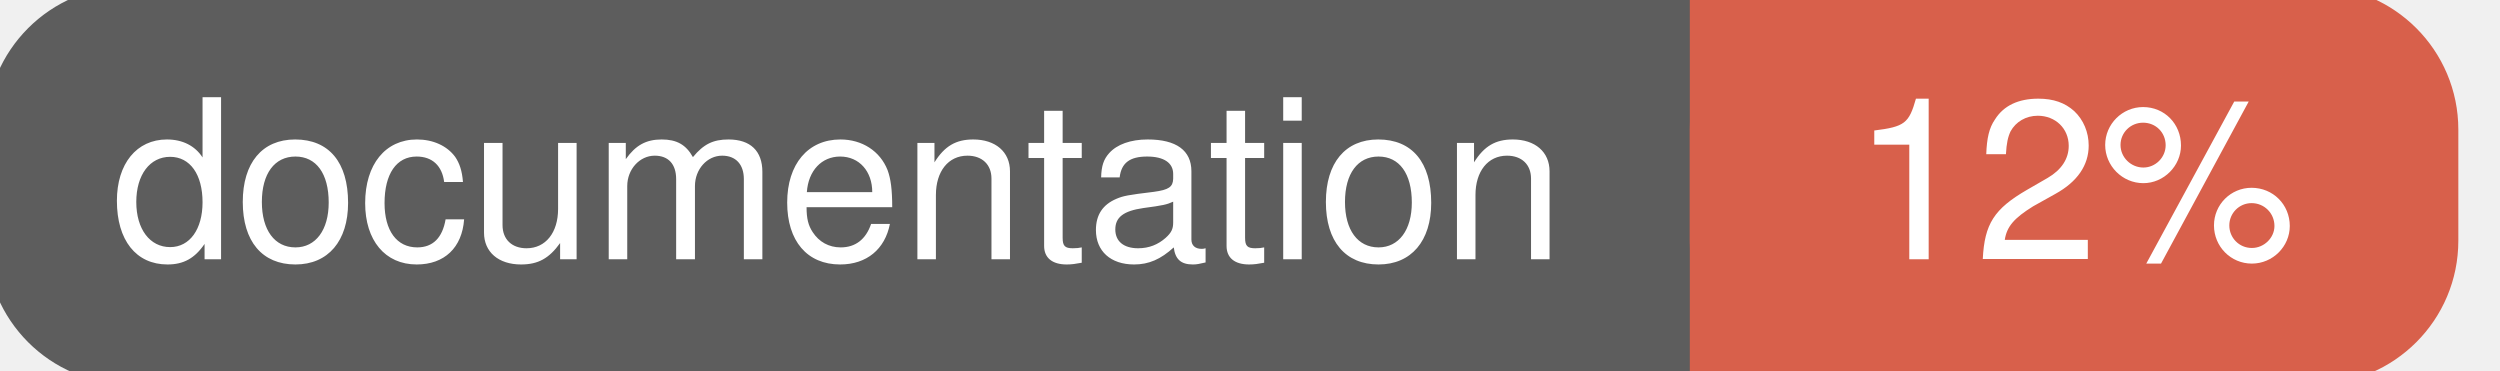
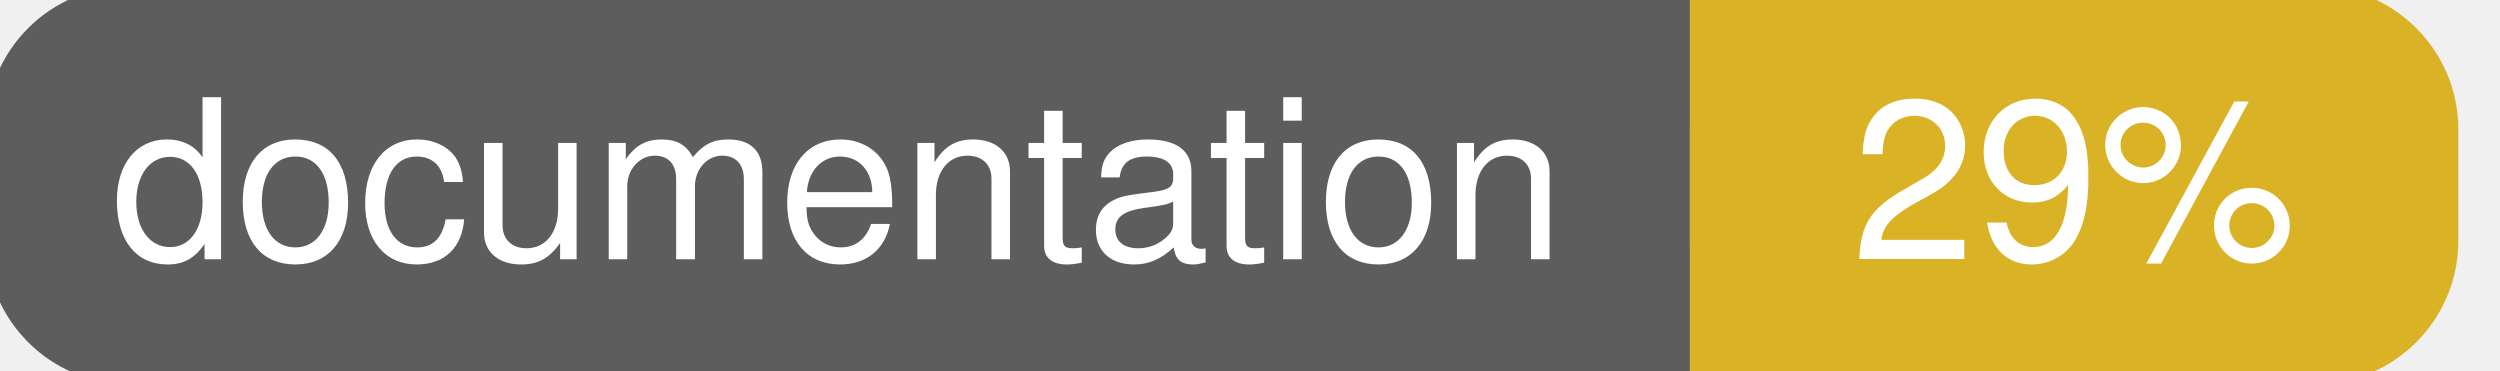
<svg xmlns="http://www.w3.org/2000/svg" width="135" height="20">
  <g>
    <rect id="svg_1" height="20" width="130" y="0" x="0" stroke-width="1.5" stroke="#5d5d5d" fill="#5d5d5d" rx="7" ry="7" />
-     <rect id="svg_2" height="20" width="40" y="0" x="92" stroke-width="1.5" stroke="#d8604b" fill="#d8604b" rx="7" ry="7" />
-     <rect id="svg_3" height="20" width="22" y="0" x="92" stroke-width="1.5" stroke="#d8604b" fill="#d8604b" />
+     <rect id="svg_2" height="20" width="40" y="0" x="92" stroke-width="1.5" stroke="#dab226" fill="#dab226" rx="7" ry="7" />
+     <rect id="svg_3" height="20" width="22" y="0" x="92" stroke-width="1.5" stroke="#dab226" fill="#dab226" />
    <text xml:space="preserve" text-anchor="start" font-family="Helvetica, Arial, sans-serif" font-size="12" id="svg_4" y="14" x="6" stroke-width="0" stroke="#5d5d5d" fill="#ffffff">documentation</text>
-     <text xml:space="preserve" text-anchor="middle" font-family="Helvetica, Arial, sans-serif" font-size="12" id="svg_5" y="14" x="112" stroke-width="0" stroke="#5d5d5d" fill="#ffffff" style="text-anchor: middle">12%</text>
+     <text xml:space="preserve" text-anchor="middle" font-family="Helvetica, Arial, sans-serif" font-size="12" id="svg_5" y="14" x="112" stroke-width="0" stroke="#5d5d5d" fill="#ffffff" style="text-anchor: middle">29%</text>
  </g>
</svg>
